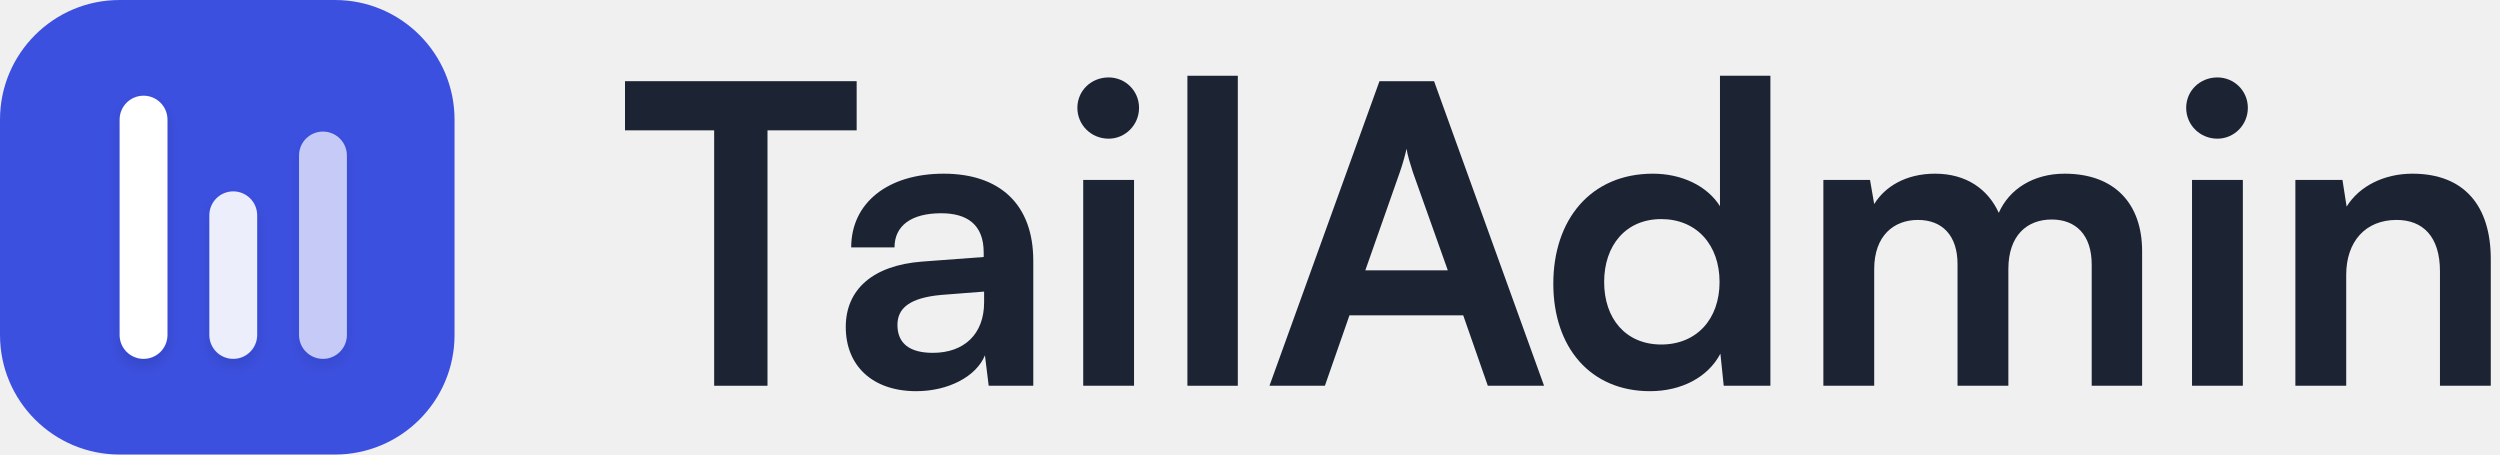
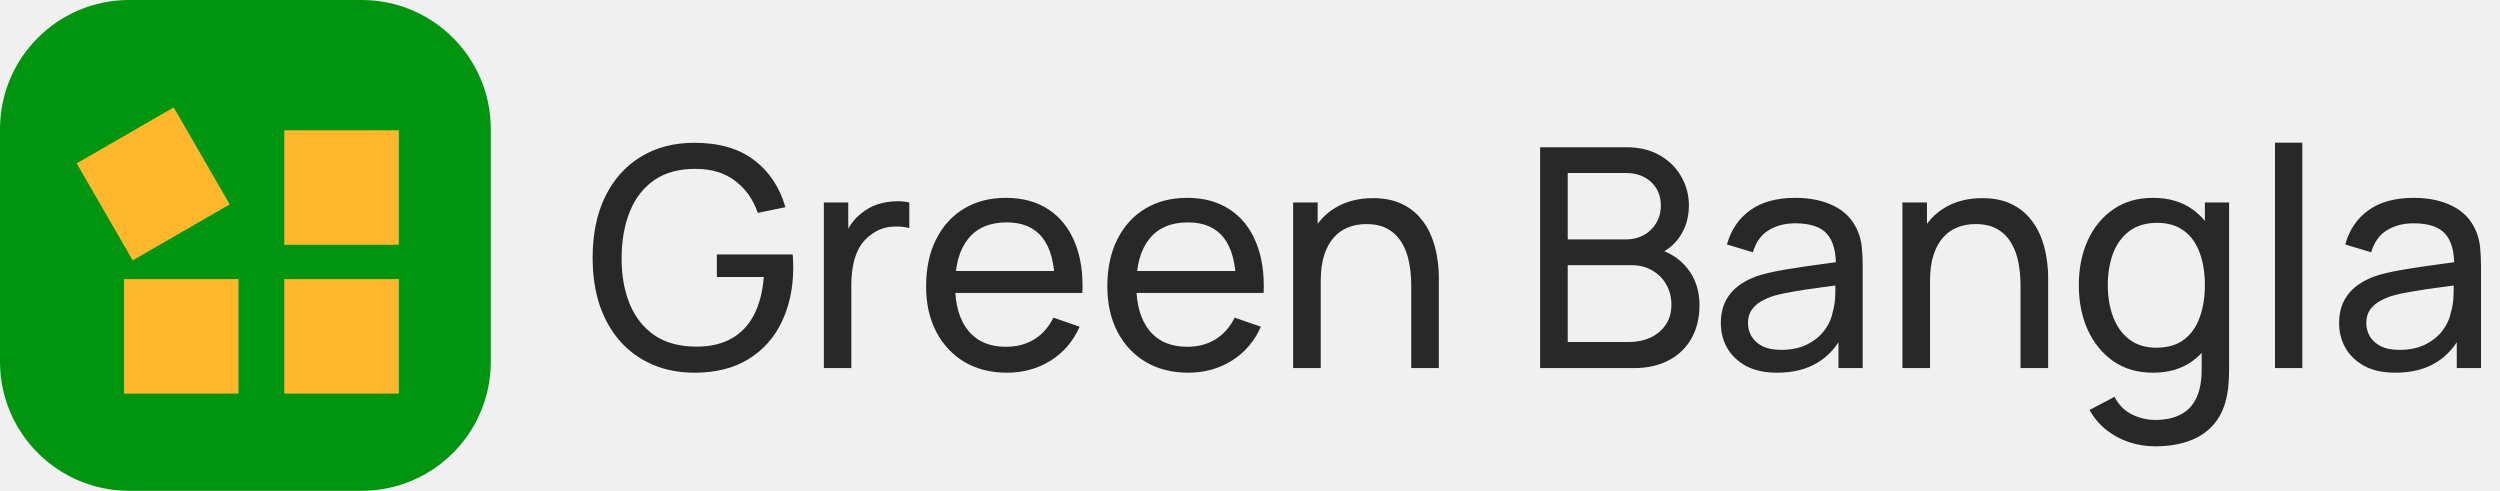
- <svg xmlns="http://www.w3.org/2000/svg" width="176" height="32" viewBox="0 0 176 32" fill="none">
-   <path d="M44 9.176H50.277V27.157H54.032V9.176H60.309V5.715H44V9.176Z" fill="#1C2434" />
-   <path d="M64.5 27.539C66.758 27.539 68.724 26.512 69.34 25.016L69.604 27.157H72.743V18.357C72.743 14.339 70.337 12.227 66.436 12.227C62.505 12.227 59.924 14.28 59.924 17.419H62.974C62.974 15.893 64.148 15.013 66.26 15.013C68.079 15.013 69.252 15.805 69.252 17.771V18.093L64.91 18.416C61.478 18.68 59.542 20.352 59.542 23.021C59.542 25.749 61.42 27.539 64.5 27.539ZM65.673 24.84C64.06 24.84 63.18 24.195 63.18 22.875C63.18 21.701 64.031 20.968 66.26 20.763L69.281 20.528V21.291C69.281 23.52 67.873 24.84 65.673 24.84Z" fill="#1C2434" />
-   <path d="M78.047 9.763C79.221 9.763 80.189 8.795 80.189 7.592C80.189 6.389 79.221 5.451 78.047 5.451C76.816 5.451 75.847 6.389 75.847 7.592C75.847 8.795 76.816 9.763 78.047 9.763ZM76.258 27.157H79.837V12.667H76.258V27.157Z" fill="#1C2434" />
-   <path d="M87.142 27.157V5.333H83.593V27.157H87.142Z" fill="#1C2434" />
-   <path d="M93.272 27.157L95.003 22.2H103.011L104.742 27.157H108.702L100.958 5.715H97.115L89.371 27.157H93.272ZM98.552 12.109C98.758 11.523 98.933 10.877 99.022 10.467C99.08 10.907 99.285 11.552 99.462 12.109L101.926 19.032H96.118L98.552 12.109Z" fill="#1C2434" />
-   <path d="M116.158 27.539C118.358 27.539 120.236 26.571 121.116 24.899L121.35 27.157H124.636V5.333H121.086V14.515C120.177 13.077 118.388 12.227 116.364 12.227C111.993 12.227 109.353 15.453 109.353 19.971C109.353 24.459 111.964 27.539 116.158 27.539ZM116.95 24.253C114.457 24.253 112.932 22.435 112.932 19.853C112.932 17.272 114.457 15.424 116.95 15.424C119.444 15.424 121.057 17.243 121.057 19.853C121.057 22.464 119.444 24.253 116.95 24.253Z" fill="#1C2434" />
-   <path d="M131.944 27.157V18.944C131.944 16.597 133.322 15.483 135.024 15.483C136.725 15.483 137.81 16.568 137.81 18.592V27.157H141.389V18.944C141.389 16.568 142.709 15.453 144.44 15.453C146.141 15.453 147.256 16.539 147.256 18.621V27.157H150.805V17.683C150.805 14.339 148.869 12.227 145.349 12.227C143.149 12.227 141.448 13.312 140.714 14.984C139.952 13.312 138.426 12.227 136.226 12.227C134.144 12.227 132.677 13.165 131.944 14.368L131.65 12.667H128.365V27.157H131.944Z" fill="#1C2434" />
-   <path d="M156.107 9.763C157.281 9.763 158.249 8.795 158.249 7.592C158.249 6.389 157.281 5.451 156.107 5.451C154.875 5.451 153.907 6.389 153.907 7.592C153.907 8.795 154.875 9.763 156.107 9.763ZM154.318 27.157H157.897V12.667H154.318V27.157Z" fill="#1C2434" />
-   <path d="M165.173 27.157V19.355C165.173 17.008 166.522 15.483 168.722 15.483C170.57 15.483 171.773 16.656 171.773 19.091V27.157H175.351V18.24C175.351 14.485 173.474 12.227 169.837 12.227C167.871 12.227 166.111 13.077 165.202 14.544L164.909 12.667H161.594V27.157H165.173Z" fill="#1C2434" />
-   <path d="M0 8.421C0 3.77 3.77 0 8.421 0H23.579C28.23 0 32 3.77 32 8.421V23.579C32 28.23 28.23 32 23.579 32H8.421C3.77 32 0 28.23 0 23.579V8.421Z" fill="#3C50E0" />
-   <g filter="url(#filter0_d_521_14075)">
-     <path d="M8.421 8.421C8.421 7.491 9.175 6.737 10.106 6.737V6.737C11.036 6.737 11.79 7.491 11.79 8.421V23.579C11.79 24.509 11.036 25.263 10.106 25.263V25.263C9.175 25.263 8.421 24.509 8.421 23.579V8.421Z" fill="white" />
-   </g>
-   <g opacity="0.9" filter="url(#filter1_d_521_14075)">
-     <path d="M14.737 15.158C14.737 14.227 15.491 13.473 16.421 13.473V13.473C17.351 13.473 18.105 14.227 18.105 15.158V23.579C18.105 24.509 17.351 25.263 16.421 25.263V25.263C15.491 25.263 14.737 24.509 14.737 23.579V15.158Z" fill="white" />
-   </g>
-   <g opacity="0.7" filter="url(#filter2_d_521_14075)">
-     <path d="M21.052 10.947C21.052 10.017 21.806 9.263 22.736 9.263V9.263C23.667 9.263 24.421 10.017 24.421 10.947V23.578C24.421 24.509 23.667 25.263 22.736 25.263V25.263C21.806 25.263 21.052 24.509 21.052 23.578V10.947Z" fill="white" />
-   </g>
-   <defs>
-     <filter id="filter0_d_521_14075" x="7.421" y="6.237" width="5.369" height="20.526" filterUnits="userSpaceOnUse" color-interpolation-filters="sRGB">
-       <feFlood flood-opacity="0" result="BackgroundImageFix" />
-       <feColorMatrix in="SourceAlpha" type="matrix" values="0 0 0 0 0 0 0 0 0 0 0 0 0 0 0 0 0 0 127 0" result="hardAlpha" />
-       <feOffset dy="0.5" />
-       <feGaussianBlur stdDeviation="0.5" />
-       <feComposite in2="hardAlpha" operator="out" />
-       <feColorMatrix type="matrix" values="0 0 0 0 0 0 0 0 0 0 0 0 0 0 0 0 0 0 0.12 0" />
-       <feBlend mode="normal" in2="BackgroundImageFix" result="effect1_dropShadow_521_14075" />
-       <feBlend mode="normal" in="SourceGraphic" in2="effect1_dropShadow_521_14075" result="shape" />
-     </filter>
-     <filter id="filter1_d_521_14075" x="13.737" y="12.973" width="5.369" height="13.79" filterUnits="userSpaceOnUse" color-interpolation-filters="sRGB">
-       <feFlood flood-opacity="0" result="BackgroundImageFix" />
-       <feColorMatrix in="SourceAlpha" type="matrix" values="0 0 0 0 0 0 0 0 0 0 0 0 0 0 0 0 0 0 127 0" result="hardAlpha" />
-       <feOffset dy="0.5" />
-       <feGaussianBlur stdDeviation="0.5" />
-       <feComposite in2="hardAlpha" operator="out" />
-       <feColorMatrix type="matrix" values="0 0 0 0 0 0 0 0 0 0 0 0 0 0 0 0 0 0 0.12 0" />
-       <feBlend mode="normal" in2="BackgroundImageFix" result="effect1_dropShadow_521_14075" />
-       <feBlend mode="normal" in="SourceGraphic" in2="effect1_dropShadow_521_14075" result="shape" />
-     </filter>
-     <filter id="filter2_d_521_14075" x="20.052" y="8.763" width="5.369" height="18" filterUnits="userSpaceOnUse" color-interpolation-filters="sRGB">
-       <feFlood flood-opacity="0" result="BackgroundImageFix" />
-       <feColorMatrix in="SourceAlpha" type="matrix" values="0 0 0 0 0 0 0 0 0 0 0 0 0 0 0 0 0 0 127 0" result="hardAlpha" />
-       <feOffset dy="0.5" />
-       <feGaussianBlur stdDeviation="0.5" />
-       <feComposite in2="hardAlpha" operator="out" />
-       <feColorMatrix type="matrix" values="0 0 0 0 0 0 0 0 0 0 0 0 0 0 0 0 0 0 0.12 0" />
-       <feBlend mode="normal" in2="BackgroundImageFix" result="effect1_dropShadow_521_14075" />
-       <feBlend mode="normal" in="SourceGraphic" in2="effect1_dropShadow_521_14075" result="shape" />
-     </filter>
-   </defs>
+ <svg xmlns="http://www.w3.org/2000/svg" width="163" height="32" viewBox="0 0 163 32" fill="none">
+   <path d="M0 8.421C0 3.77 3.77 0 8.421 0H23.579C28.23 0 32 3.77 32 8.421V23.579C32 28.23 28.23 32 23.579 32H8.421C3.77 32 0 28.23 0 23.579V8.421Z" fill="#00940F" />
+   <rect x="5" y="10.652" width="7.303" height="7.303" transform="rotate(-30 5 10.6515)" fill="#FFB82B" />
+   <rect x="8.084" y="18.198" width="7.465" height="7.465" fill="#FFB82B" />
+   <rect x="18.535" y="8.493" width="7.465" height="7.465" fill="#FFB82B" />
+   <rect x="18.535" y="18.198" width="7.465" height="7.465" fill="#FFB82B" />
+   <path d="M45.269 24.3C44.282 24.3 43.382 24.127 42.569 23.78C41.756 23.433 41.056 22.937 40.469 22.29C39.882 21.637 39.429 20.85 39.109 19.93C38.796 19.003 38.639 17.96 38.639 16.8C38.639 15.267 38.912 13.94 39.459 12.82C40.006 11.7 40.776 10.837 41.769 10.23C42.762 9.617 43.929 9.31 45.269 9.31C46.882 9.31 48.182 9.687 49.169 10.44C50.156 11.187 50.836 12.21 51.209 13.51L49.409 13.88C49.109 13.007 48.616 12.31 47.929 11.79C47.242 11.27 46.386 11.01 45.359 11.01C44.286 11.003 43.392 11.243 42.679 11.73C41.972 12.21 41.439 12.887 41.079 13.76C40.719 14.633 40.536 15.647 40.529 16.8C40.522 17.947 40.699 18.953 41.059 19.82C41.419 20.687 41.956 21.367 42.669 21.86C43.389 22.347 44.286 22.593 45.359 22.6C46.286 22.607 47.066 22.43 47.699 22.07C48.332 21.71 48.822 21.19 49.169 20.51C49.516 19.83 49.726 19.013 49.799 18.06H46.739V16.59H51.679C51.699 16.723 51.709 16.883 51.709 17.07C51.716 17.25 51.719 17.373 51.719 17.44C51.719 18.753 51.472 19.93 50.979 20.97C50.492 22.003 49.769 22.817 48.809 23.41C47.856 24.003 46.676 24.3 45.269 24.3ZM53.716 24V13.2H55.306V15.81L55.046 15.47C55.173 15.137 55.336 14.83 55.536 14.55C55.743 14.27 55.973 14.04 56.226 13.86C56.506 13.633 56.823 13.46 57.176 13.34C57.53 13.22 57.89 13.15 58.256 13.13C58.623 13.103 58.966 13.127 59.286 13.2V14.87C58.913 14.77 58.503 14.743 58.056 14.79C57.61 14.837 57.196 15 56.816 15.28C56.47 15.527 56.2 15.827 56.006 16.18C55.82 16.533 55.69 16.917 55.616 17.33C55.543 17.737 55.506 18.153 55.506 18.58V24H53.716ZM65.662 24.3C64.602 24.3 63.675 24.067 62.882 23.6C62.095 23.127 61.482 22.47 61.042 21.63C60.602 20.783 60.382 19.797 60.382 18.67C60.382 17.49 60.599 16.47 61.032 15.61C61.465 14.743 62.069 14.077 62.842 13.61C63.622 13.137 64.535 12.9 65.582 12.9C66.669 12.9 67.592 13.15 68.352 13.65C69.119 14.15 69.692 14.863 70.072 15.79C70.459 16.717 70.625 17.82 70.572 19.1H68.772V18.46C68.752 17.133 68.482 16.143 67.962 15.49C67.442 14.83 66.669 14.5 65.642 14.5C64.542 14.5 63.705 14.853 63.132 15.56C62.559 16.267 62.272 17.28 62.272 18.6C62.272 19.873 62.559 20.86 63.132 21.56C63.705 22.26 64.522 22.61 65.582 22.61C66.295 22.61 66.915 22.447 67.442 22.12C67.969 21.793 68.382 21.323 68.682 20.71L70.392 21.3C69.972 22.253 69.339 22.993 68.492 23.52C67.652 24.04 66.709 24.3 65.662 24.3ZM61.672 19.1V17.67H69.652V19.1H61.672ZM77.478 24.3C76.418 24.3 75.492 24.067 74.698 23.6C73.912 23.127 73.298 22.47 72.858 21.63C72.418 20.783 72.198 19.797 72.198 18.67C72.198 17.49 72.415 16.47 72.848 15.61C73.282 14.743 73.885 14.077 74.658 13.61C75.438 13.137 76.352 12.9 77.398 12.9C78.485 12.9 79.408 13.15 80.168 13.65C80.935 14.15 81.508 14.863 81.888 15.79C82.275 16.717 82.442 17.82 82.388 19.1H80.588V18.46C80.568 17.133 80.298 16.143 79.778 15.49C79.258 14.83 78.485 14.5 77.458 14.5C76.358 14.5 75.522 14.853 74.948 15.56C74.375 16.267 74.088 17.28 74.088 18.6C74.088 19.873 74.375 20.86 74.948 21.56C75.522 22.26 76.338 22.61 77.398 22.61C78.112 22.61 78.732 22.447 79.258 22.12C79.785 21.793 80.198 21.323 80.498 20.71L82.208 21.3C81.788 22.253 81.155 22.993 80.308 23.52C79.468 24.04 78.525 24.3 77.478 24.3ZM73.488 19.1V17.67H81.468V19.1H73.488ZM92.012 24V18.59C92.012 18.077 91.965 17.583 91.872 17.11C91.785 16.637 91.629 16.213 91.402 15.84C91.182 15.46 90.882 15.16 90.502 14.94C90.129 14.72 89.655 14.61 89.082 14.61C88.635 14.61 88.228 14.687 87.862 14.84C87.502 14.987 87.192 15.213 86.932 15.52C86.672 15.827 86.469 16.213 86.322 16.68C86.182 17.14 86.112 17.683 86.112 18.31L84.942 17.95C84.942 16.903 85.129 16.007 85.502 15.26C85.882 14.507 86.412 13.93 87.092 13.53C87.778 13.123 88.585 12.92 89.512 12.92C90.212 12.92 90.808 13.03 91.302 13.25C91.795 13.47 92.205 13.763 92.532 14.13C92.859 14.49 93.115 14.897 93.302 15.35C93.489 15.797 93.618 16.253 93.692 16.72C93.772 17.18 93.812 17.617 93.812 18.03V24H92.012ZM84.312 24V13.2H85.912V16.09H86.112V24H84.312ZM100.416 24V9.6H106.026C106.886 9.6 107.619 9.777 108.226 10.13C108.839 10.483 109.306 10.95 109.626 11.53C109.952 12.103 110.116 12.723 110.116 13.39C110.116 14.17 109.916 14.853 109.516 15.44C109.116 16.027 108.576 16.43 107.896 16.65L107.876 16.16C108.802 16.407 109.522 16.86 110.036 17.52C110.549 18.18 110.806 18.967 110.806 19.88C110.806 20.72 110.632 21.447 110.286 22.06C109.946 22.673 109.452 23.15 108.806 23.49C108.166 23.83 107.406 24 106.526 24H100.416ZM102.216 22.3H106.186C106.719 22.3 107.196 22.203 107.616 22.01C108.036 21.81 108.366 21.53 108.606 21.17C108.852 20.81 108.976 20.377 108.976 19.87C108.976 19.383 108.866 18.947 108.646 18.56C108.432 18.173 108.129 17.867 107.736 17.64C107.349 17.407 106.899 17.29 106.386 17.29H102.216V22.3ZM102.216 15.61H106.006C106.432 15.61 106.816 15.52 107.156 15.34C107.502 15.153 107.776 14.893 107.976 14.56C108.182 14.227 108.286 13.837 108.286 13.39C108.286 12.77 108.076 12.263 107.656 11.87C107.236 11.477 106.686 11.28 106.006 11.28H102.216V15.61ZM115.868 24.3C115.062 24.3 114.385 24.153 113.838 23.86C113.298 23.56 112.888 23.167 112.608 22.68C112.335 22.193 112.198 21.66 112.198 21.08C112.198 20.513 112.305 20.023 112.518 19.61C112.738 19.19 113.045 18.843 113.438 18.57C113.832 18.29 114.302 18.07 114.848 17.91C115.362 17.77 115.935 17.65 116.568 17.55C117.208 17.443 117.855 17.347 118.508 17.26C119.162 17.173 119.772 17.09 120.338 17.01L119.698 17.38C119.718 16.42 119.525 15.71 119.118 15.25C118.718 14.79 118.025 14.56 117.038 14.56C116.385 14.56 115.812 14.71 115.318 15.01C114.832 15.303 114.488 15.783 114.288 16.45L112.598 15.94C112.858 14.993 113.362 14.25 114.108 13.71C114.855 13.17 115.838 12.9 117.058 12.9C118.038 12.9 118.878 13.077 119.578 13.43C120.285 13.777 120.792 14.303 121.098 15.01C121.252 15.343 121.348 15.707 121.388 16.1C121.428 16.487 121.448 16.893 121.448 17.32V24H119.868V21.41L120.238 21.65C119.832 22.523 119.262 23.183 118.528 23.63C117.802 24.077 116.915 24.3 115.868 24.3ZM116.138 22.81C116.778 22.81 117.332 22.697 117.798 22.47C118.272 22.237 118.652 21.933 118.938 21.56C119.225 21.18 119.412 20.767 119.498 20.32C119.598 19.987 119.652 19.617 119.658 19.21C119.672 18.797 119.678 18.48 119.678 18.26L120.298 18.53C119.718 18.61 119.148 18.687 118.588 18.76C118.028 18.833 117.498 18.913 116.998 19C116.498 19.08 116.048 19.177 115.648 19.29C115.355 19.383 115.078 19.503 114.818 19.65C114.565 19.797 114.358 19.987 114.198 20.22C114.045 20.447 113.968 20.73 113.968 21.07C113.968 21.363 114.042 21.643 114.188 21.91C114.342 22.177 114.575 22.393 114.888 22.56C115.208 22.727 115.625 22.81 116.138 22.81ZM131.738 24V18.59C131.738 18.077 131.692 17.583 131.598 17.11C131.512 16.637 131.355 16.213 131.128 15.84C130.908 15.46 130.608 15.16 130.228 14.94C129.855 14.72 129.382 14.61 128.808 14.61C128.362 14.61 127.955 14.687 127.588 14.84C127.228 14.987 126.918 15.213 126.658 15.52C126.398 15.827 126.195 16.213 126.048 16.68C125.908 17.14 125.838 17.683 125.838 18.31L124.668 17.95C124.668 16.903 124.855 16.007 125.228 15.26C125.608 14.507 126.138 13.93 126.818 13.53C127.505 13.123 128.312 12.92 129.238 12.92C129.938 12.92 130.535 13.03 131.028 13.25C131.522 13.47 131.932 13.763 132.258 14.13C132.585 14.49 132.842 14.897 133.028 15.35C133.215 15.797 133.345 16.253 133.418 16.72C133.498 17.18 133.538 17.617 133.538 18.03V24H131.738ZM124.038 24V13.2H125.638V16.09H125.838V24H124.038ZM140.508 29.1C139.942 29.1 139.388 29.013 138.848 28.84C138.308 28.667 137.812 28.403 137.358 28.05C136.912 27.703 136.538 27.263 136.238 26.73L137.868 25.87C138.135 26.397 138.512 26.78 138.998 27.02C139.492 27.26 139.998 27.38 140.518 27.38C141.205 27.38 141.775 27.253 142.228 27C142.682 26.753 143.015 26.383 143.228 25.89C143.448 25.397 143.555 24.783 143.548 24.05V21.1H143.758V13.2H145.338V24.07C145.338 24.363 145.328 24.647 145.308 24.92C145.295 25.193 145.262 25.463 145.208 25.73C145.068 26.497 144.792 27.127 144.378 27.62C143.965 28.12 143.432 28.49 142.778 28.73C142.125 28.977 141.368 29.1 140.508 29.1ZM140.378 24.3C139.372 24.3 138.508 24.05 137.788 23.55C137.068 23.043 136.512 22.36 136.118 21.5C135.732 20.64 135.538 19.67 135.538 18.59C135.538 17.51 135.732 16.54 136.118 15.68C136.512 14.82 137.068 14.143 137.788 13.65C138.508 13.15 139.368 12.9 140.368 12.9C141.388 12.9 142.245 13.147 142.938 13.64C143.632 14.133 144.155 14.81 144.508 15.67C144.868 16.53 145.048 17.503 145.048 18.59C145.048 19.663 144.868 20.633 144.508 21.5C144.155 22.36 143.632 23.043 142.938 23.55C142.245 24.05 141.392 24.3 140.378 24.3ZM140.598 22.67C141.325 22.67 141.922 22.497 142.388 22.15C142.855 21.797 143.198 21.313 143.418 20.7C143.645 20.08 143.758 19.377 143.758 18.59C143.758 17.79 143.645 17.087 143.418 16.48C143.198 15.867 142.858 15.39 142.398 15.05C141.938 14.703 141.355 14.53 140.648 14.53C139.915 14.53 139.308 14.71 138.828 15.07C138.355 15.43 138.002 15.917 137.768 16.53C137.542 17.143 137.428 17.83 137.428 18.59C137.428 19.357 137.545 20.05 137.778 20.67C138.012 21.283 138.362 21.77 138.828 22.13C139.302 22.49 139.892 22.67 140.598 22.67ZM148.33 24V9.3H150.11V24H148.33ZM156.181 24.3C155.374 24.3 154.698 24.153 154.151 23.86C153.611 23.56 153.201 23.167 152.921 22.68C152.648 22.193 152.511 21.66 152.511 21.08C152.511 20.513 152.618 20.023 152.831 19.61C153.051 19.19 153.358 18.843 153.751 18.57C154.144 18.29 154.614 18.07 155.161 17.91C155.674 17.77 156.248 17.65 156.881 17.55C157.521 17.443 158.168 17.347 158.821 17.26C159.474 17.173 160.084 17.09 160.651 17.01L160.011 17.38C160.031 16.42 159.838 15.71 159.431 15.25C159.031 14.79 158.338 14.56 157.351 14.56C156.698 14.56 156.124 14.71 155.631 15.01C155.144 15.303 154.801 15.783 154.601 16.45L152.911 15.94C153.171 14.993 153.674 14.25 154.421 13.71C155.168 13.17 156.151 12.9 157.371 12.9C158.351 12.9 159.191 13.077 159.891 13.43C160.598 13.777 161.104 14.303 161.411 15.01C161.564 15.343 161.661 15.707 161.701 16.1C161.741 16.487 161.761 16.893 161.761 17.32V24H160.181V21.41L160.551 21.65C160.144 22.523 159.574 23.183 158.841 23.63C158.114 24.077 157.228 24.3 156.181 24.3ZM156.451 22.81C157.091 22.81 157.644 22.697 158.111 22.47C158.584 22.237 158.964 21.933 159.251 21.56C159.538 21.18 159.724 20.767 159.811 20.32C159.911 19.987 159.964 19.617 159.971 19.21C159.984 18.797 159.991 18.48 159.991 18.26L160.611 18.53C160.031 18.61 159.461 18.687 158.901 18.76C158.341 18.833 157.811 18.913 157.311 19C156.811 19.08 156.361 19.177 155.961 19.29C155.668 19.383 155.391 19.503 155.131 19.65C154.878 19.797 154.671 19.987 154.511 20.22C154.358 20.447 154.281 20.73 154.281 21.07C154.281 21.363 154.354 21.643 154.501 21.91C154.654 22.177 154.888 22.393 155.201 22.56C155.521 22.727 155.938 22.81 156.451 22.81Z" fill="#282828" />
</svg>
